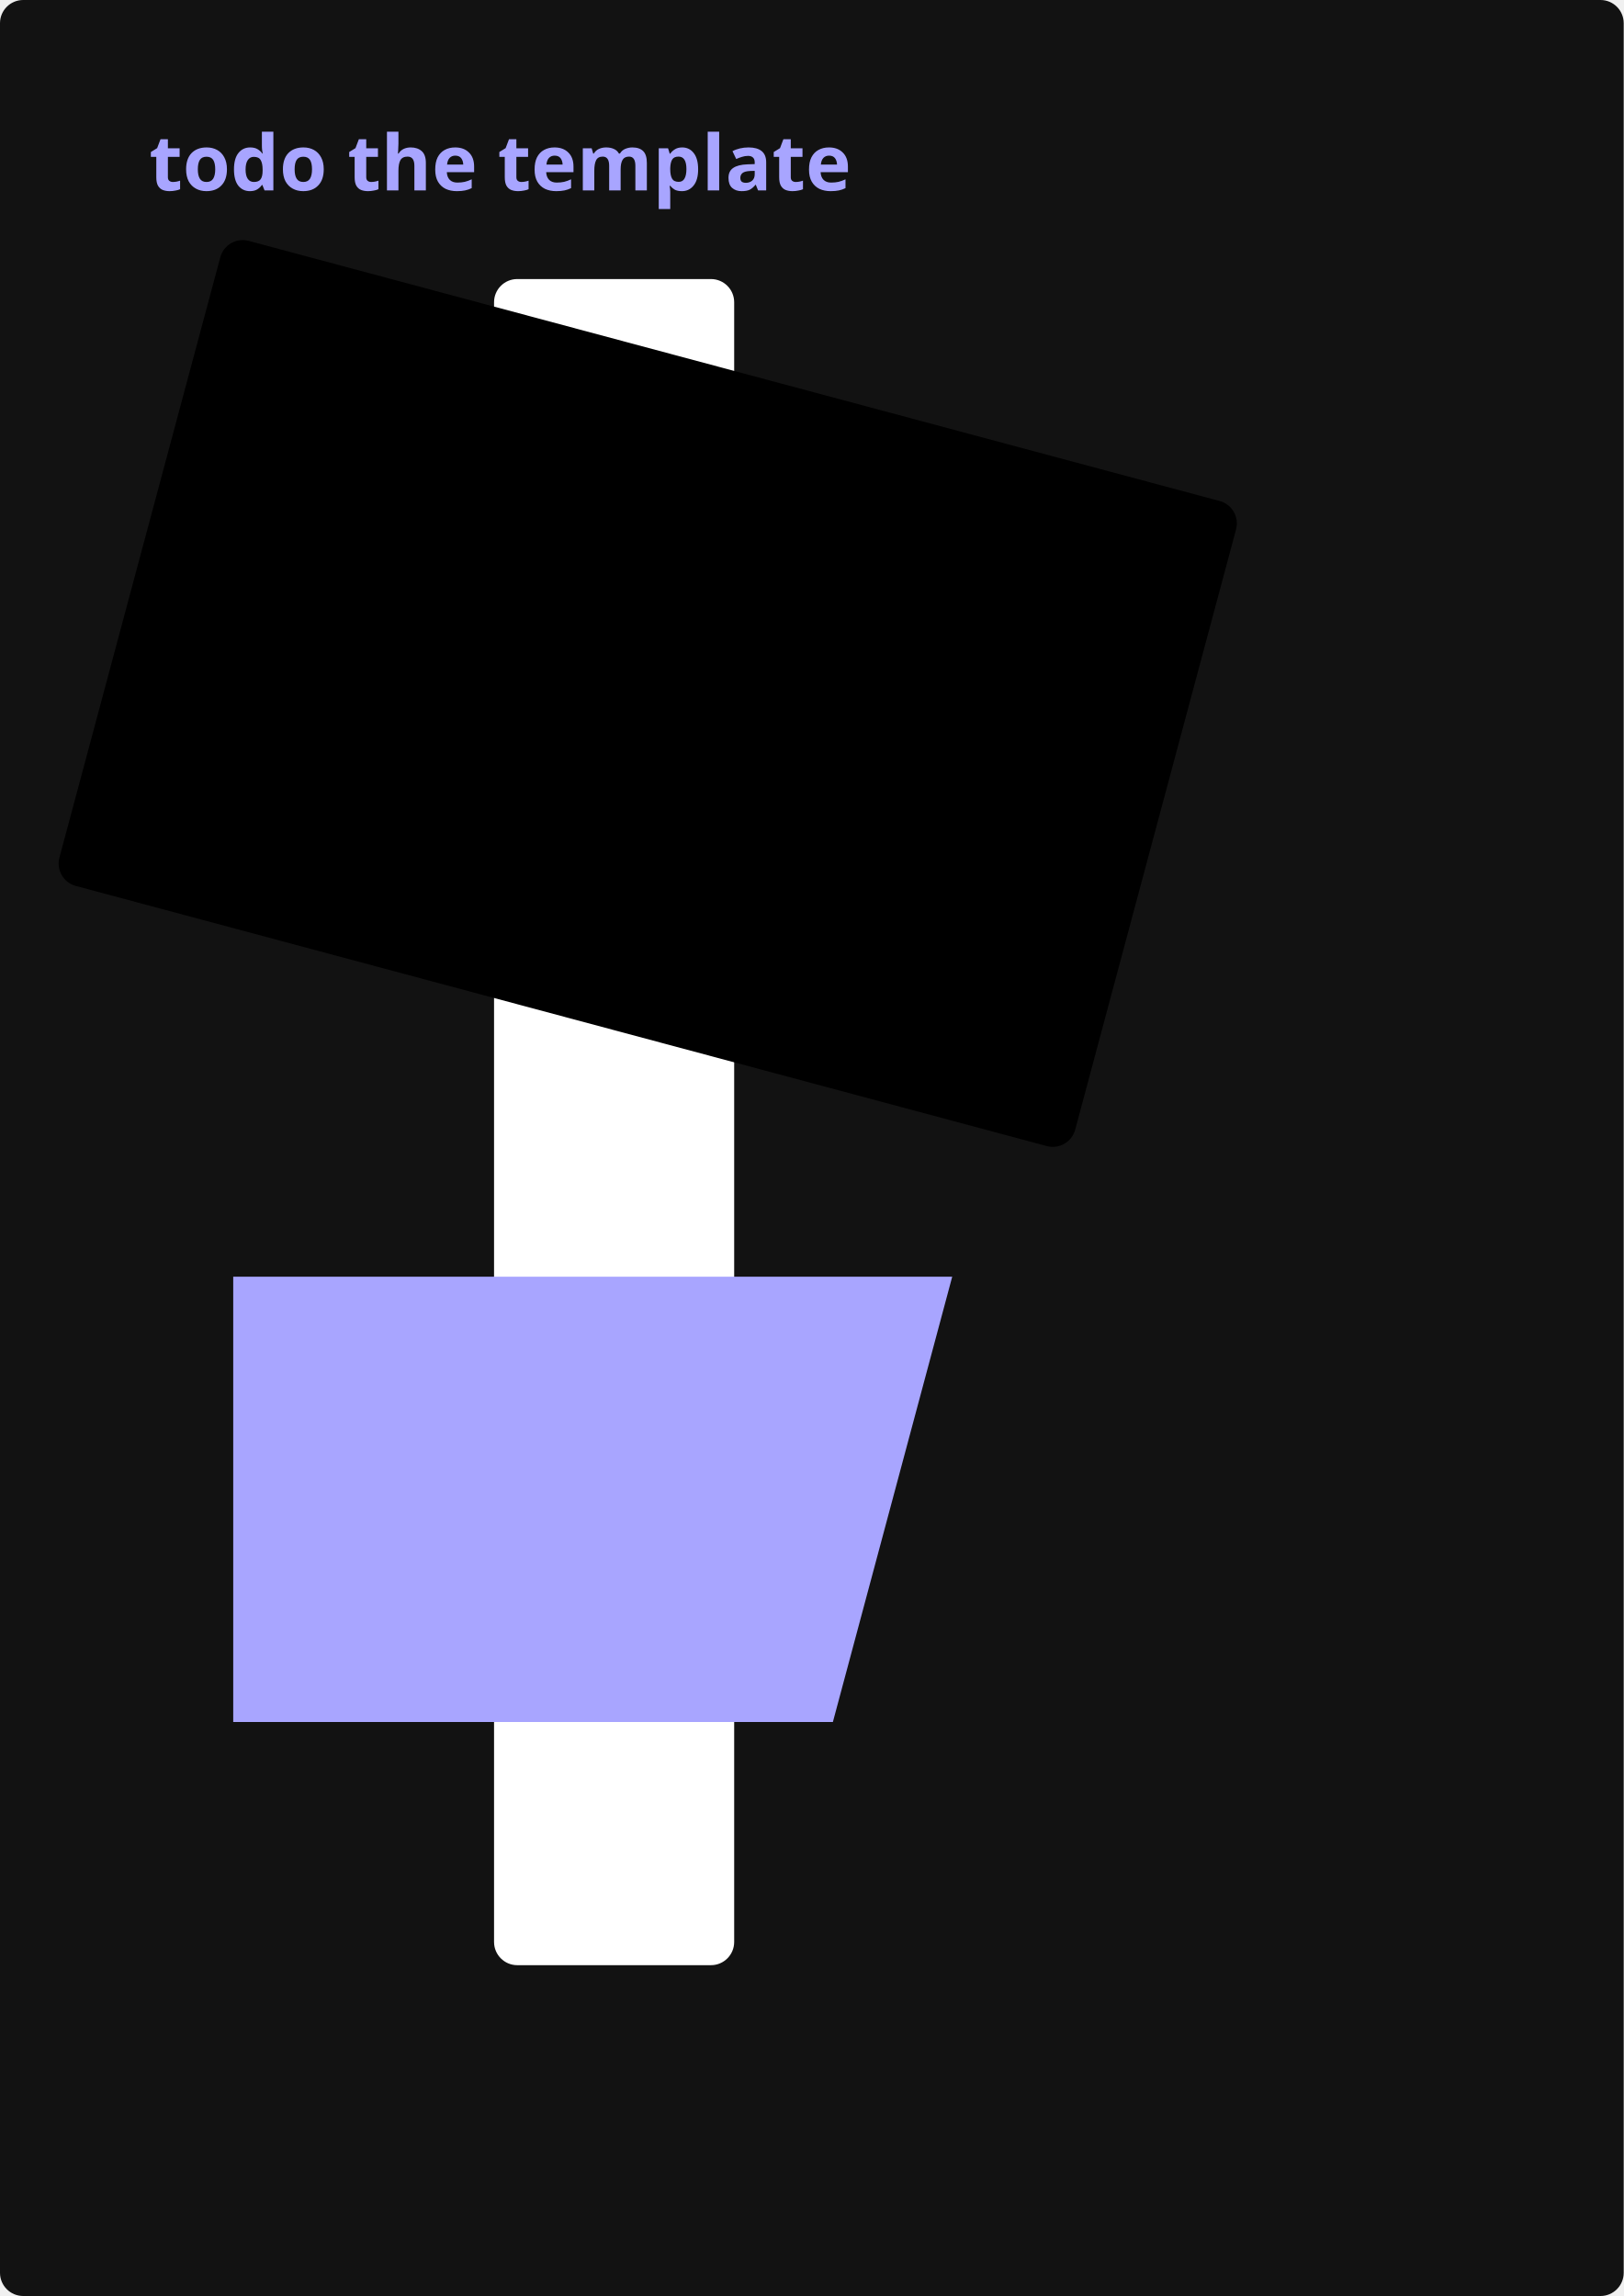
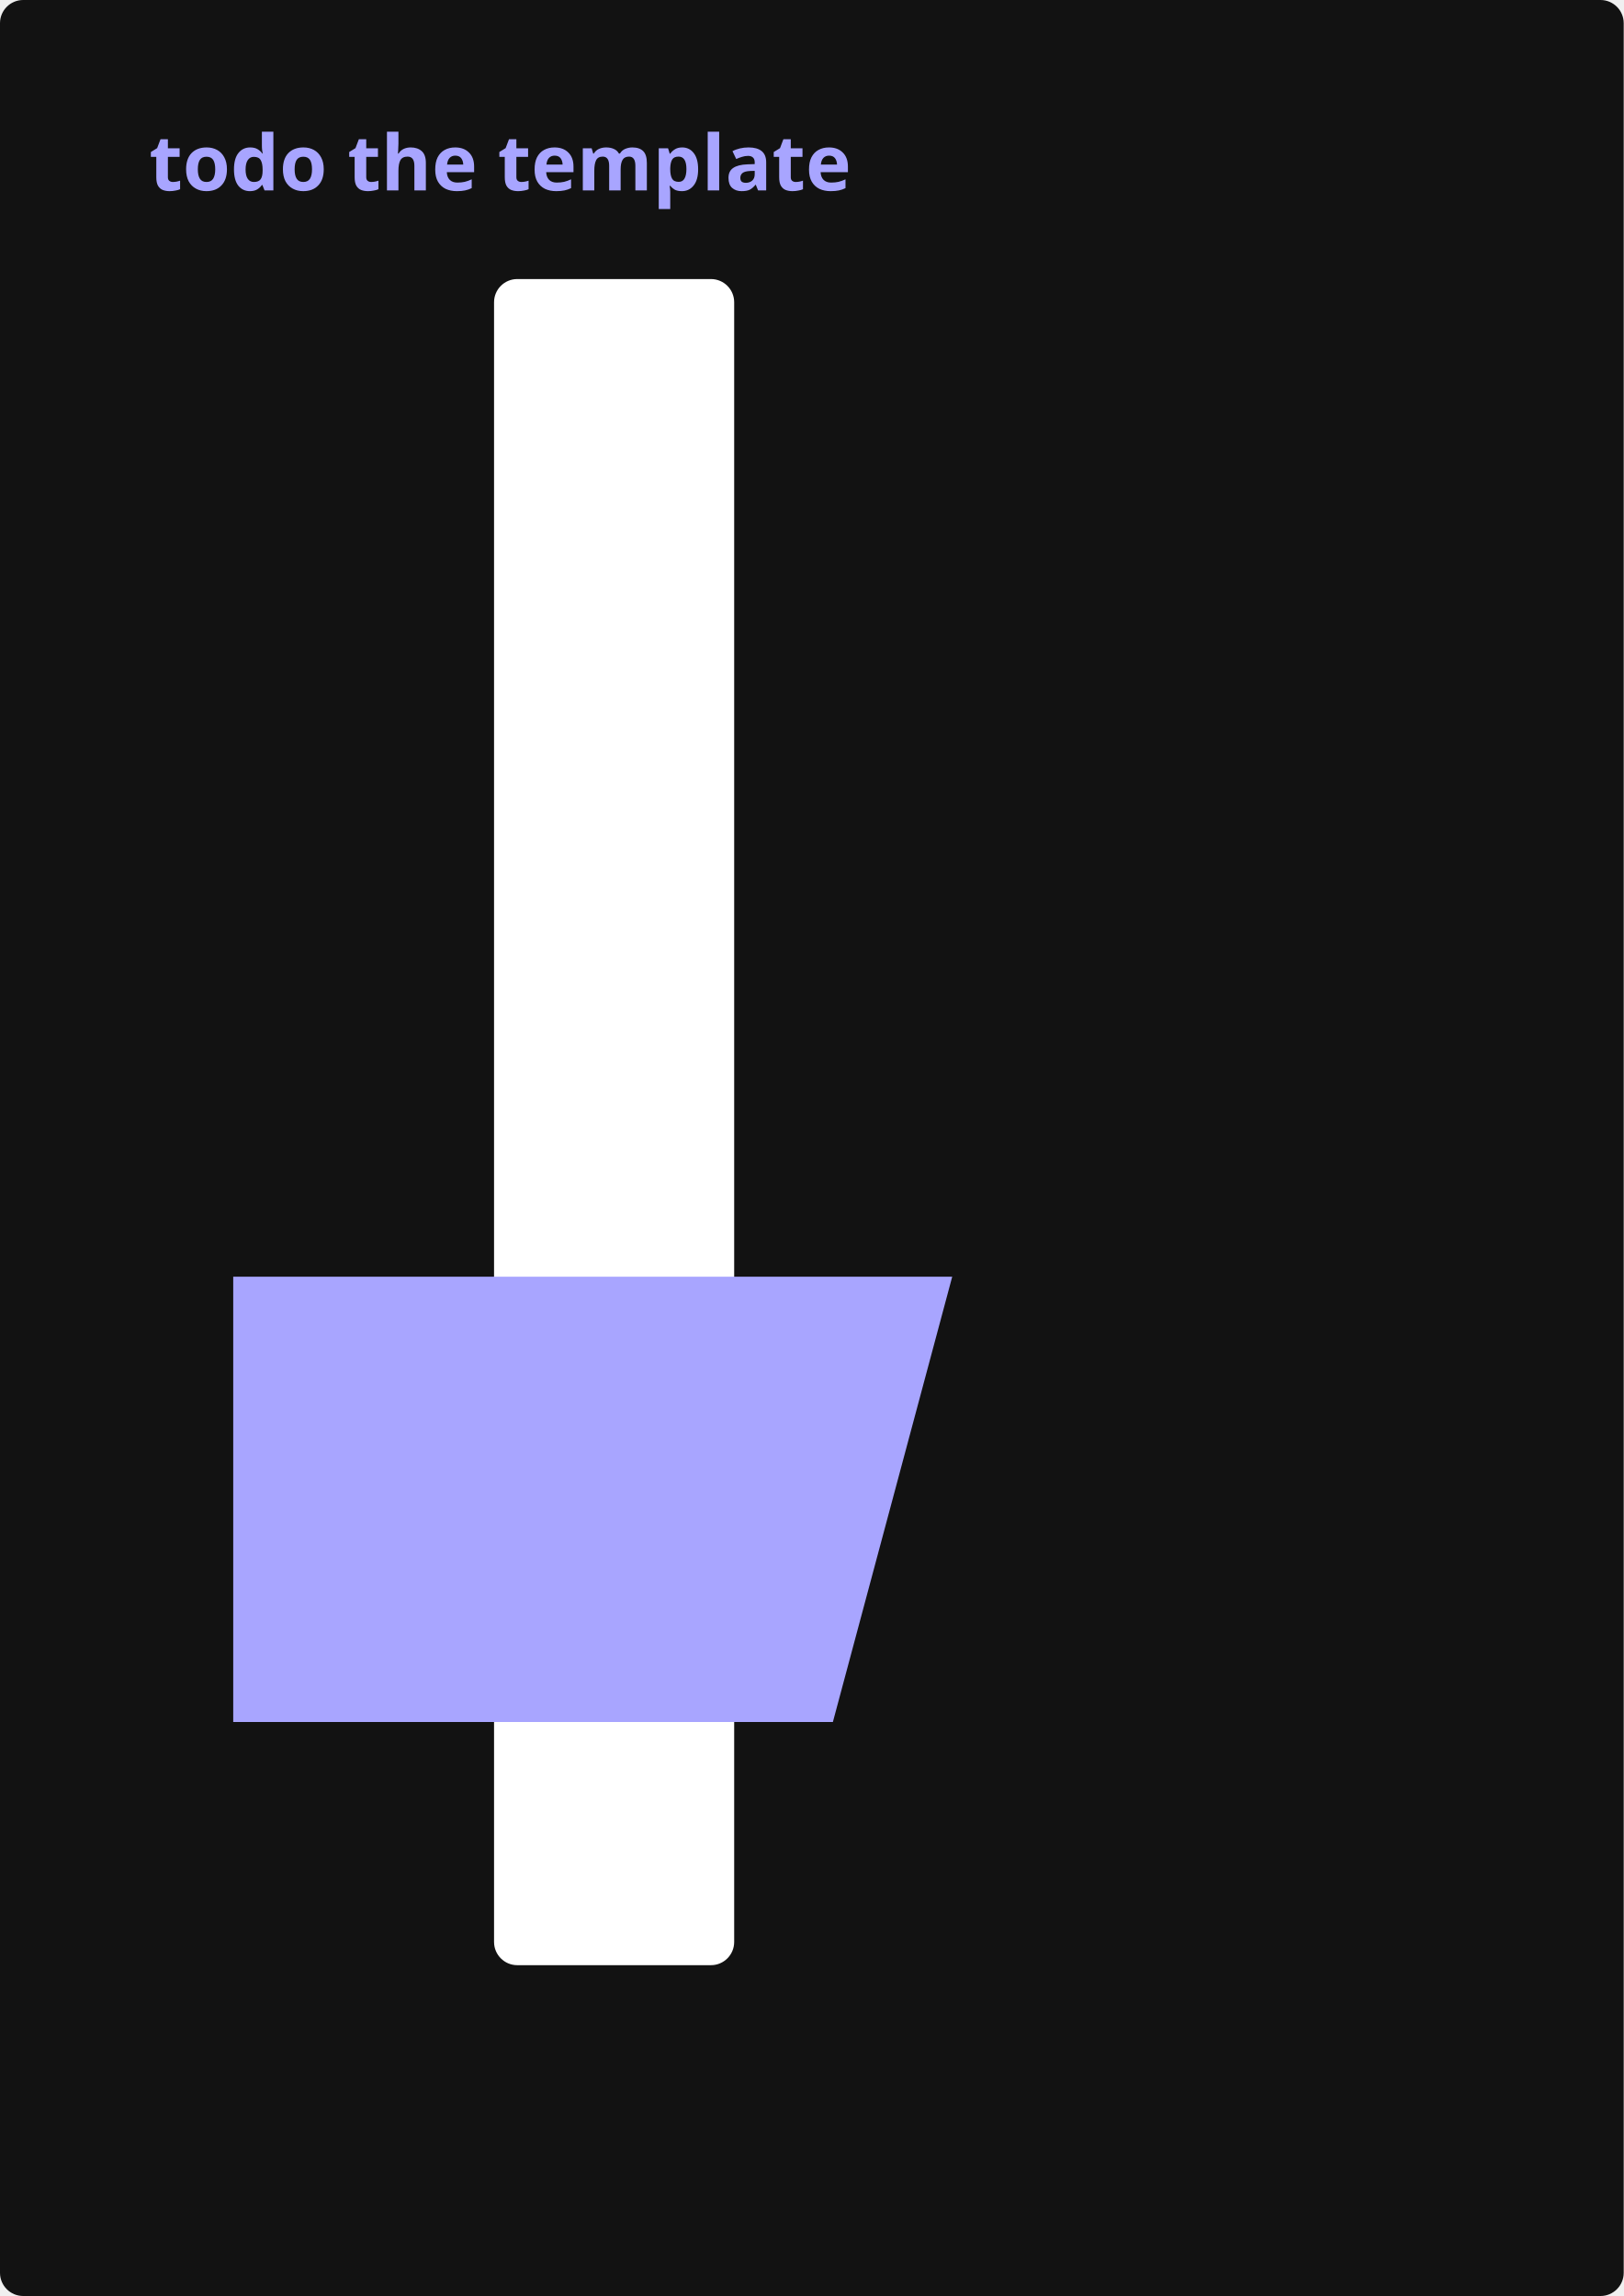
<svg xmlns="http://www.w3.org/2000/svg" width="210mm" height="297mm" viewBox="0 0 210 297" version="1.1" id="svg1">
  <defs id="defs1" />
  <g id="layer1">
    <rect style="fill:#121212;fill-opacity:1;stroke-width:0.5;stroke-linecap:round;stroke-linejoin:round" id="rect3" width="210" height="297" x="0" y="0" rx="3" />
    <rect style="fill:#ffffff;stroke-width:0.5;stroke-linecap:round;stroke-linejoin:round;fill-opacity:1" id="rect2" width="31.056" height="218.109" x="63.898" y="36.097" rx="3" />
    <text xml:space="preserve" style="font-weight:bold;font-size:10px;line-height:1.3;font-family:Comfortaa;-inkscape-font-specification:'Comfortaa Bold';writing-mode:lr-tb;direction:ltr;fill:#a8a5ff;stroke-width:0.5;stroke-linecap:round;stroke-linejoin:round;fill-opacity:1" x="19.276" y="24.631" id="text1">
      <tspan id="tspan1" style="stroke-width:0.5;fill:#a8a5ff;fill-opacity:1" x="19.276" y="24.631">todo the template</tspan>
    </text>
-     <rect style="fill:#000000;fill-opacity:1;stroke-width:0.5;stroke-linecap:round;stroke-linejoin:round" id="rect1" width="136.006" height="86.387" x="36.135" y="21.772" rx="3" transform="rotate(15)" />
    <path style="fill:#a8a5ff;fill-opacity:1;stroke-width:0.684;stroke-linecap:round;stroke-linejoin:round" d="m 30.164,222.747 v -57.601 h 92.991 l -15.434,57.601 z" id="path2" />
    <rect style="fill:#121212;fill-opacity:1;stroke-width:0.5;stroke-linecap:round;stroke-linejoin:round" id="rect4" width="210" height="297" x="241.31" y="0" rx="3" />
    <text xml:space="preserve" style="font-weight:bold;font-size:24.969px;line-height:1.3;font-family:Comfortaa;-inkscape-font-specification:'Comfortaa Bold';writing-mode:lr-tb;direction:ltr;fill:#a8a5ff;fill-opacity:1;stroke-width:1.248;stroke-linecap:round;stroke-linejoin:round" x="302.552" y="155.417" id="text4">
      <tspan id="tspan4" style="fill:#a8a5ff;fill-opacity:1;stroke-width:1.248" x="302.552" y="155.417">Page 2</tspan>
    </text>
    <rect style="fill:#2e2d39;fill-opacity:1;stroke-width:1.094;stroke-linecap:round;stroke-linejoin:round" id="rect8" width="114.898" height="13.757" x="54.907" y="26.441" ry="3.408" transform="scale(-1,1)" />
    <rect style="fill:#a8a5ff;fill-opacity:1;stroke-width:0.935;stroke-linecap:round;stroke-linejoin:round" id="rect9" width="83.991" height="13.757" x="85.814" y="26.441" ry="3.408" transform="scale(-1,1)" />
    <g id="g11" style="display:inline">
      <rect style="fill:#a8a5ff;fill-opacity:1;stroke-width:0.378;stroke-linecap:round;stroke-linejoin:round" id="rect6" width="13.757" height="13.757" x="-186.347" y="26.441" ry="3.408" />
      <path style="fill:#121212;fill-opacity:1;stroke-width:0.5;stroke-linecap:round;stroke-linejoin:round" id="path9" d="m -183.191,3.155 -5.68,3.279 v -6.559 z" transform="translate(7.004564,30.29001)" />
    </g>
    <g id="g10" style="display:inline" transform="translate(1.070914,23.38161)">
      <rect style="fill:#ff8383;fill-opacity:1;stroke-width:0.378;stroke-linecap:round;stroke-linejoin:round" id="rect10" width="13.757" height="13.757" x="-186.347" y="26.441" ry="3.408" />
      <path style="font-weight:bold;font-size:15.048px;line-height:1.3;font-family:Comfortaa;-inkscape-font-specification:'Comfortaa Bold';fill:#121212;stroke-width:0.752;stroke-linecap:round;stroke-linejoin:round" d="m 30.983,178.59 q -0.331,0 -0.542,-0.211 -0.211,-0.226 -0.211,-0.557 0,-0.331 0.211,-0.542 0.211,-0.226 0.542,-0.226 h 5.026 q 0.316,0 0.542,0.226 0.226,0.226 0.226,0.542 0,0.331 -0.226,0.557 -0.226,0.211 -0.542,0.211 z m 0,3.356 q -0.331,0 -0.542,-0.211 -0.211,-0.226 -0.211,-0.557 0,-0.346 0.211,-0.557 0.211,-0.211 0.542,-0.211 h 5.026 q 0.316,0 0.542,0.226 0.226,0.226 0.226,0.542 0,0.316 -0.226,0.542 -0.226,0.226 -0.542,0.226 z" id="text9" transform="rotate(90)" aria-label="=" />
    </g>
    <g id="g12">
      <rect style="fill:#eeeeee;fill-opacity:1;stroke-width:0.288;stroke-linecap:round;stroke-linejoin:round" id="rect11" width="6.415" height="17.038" x="83.416" y="24.8" ry="1.83" transform="scale(-1,1)" />
      <path style="fill:#eeeeee;fill-opacity:1;stroke:#2e2d39;stroke-width:1;stroke-linecap:round;stroke-linejoin:round;stroke-opacity:1" d="M -86.61,28.022 V 38.731" id="path11" />
    </g>
    <rect style="fill:#121212;fill-opacity:1;stroke:none;stroke-width:1;stroke-linecap:round;stroke-linejoin:round;stroke-opacity:1" id="rect12" width="3" height="3" x="-190.827" y="20.067" />
+     <rect style="fill:#000000;fill-opacity:1;stroke-width:0.5;stroke-linecap:round;stroke-linejoin:round" id="rect1" width="136.006" height="86.387" x="290.081" y="-41.469" rx="3" transform="rotate(15)" />
  </g>
</svg>
